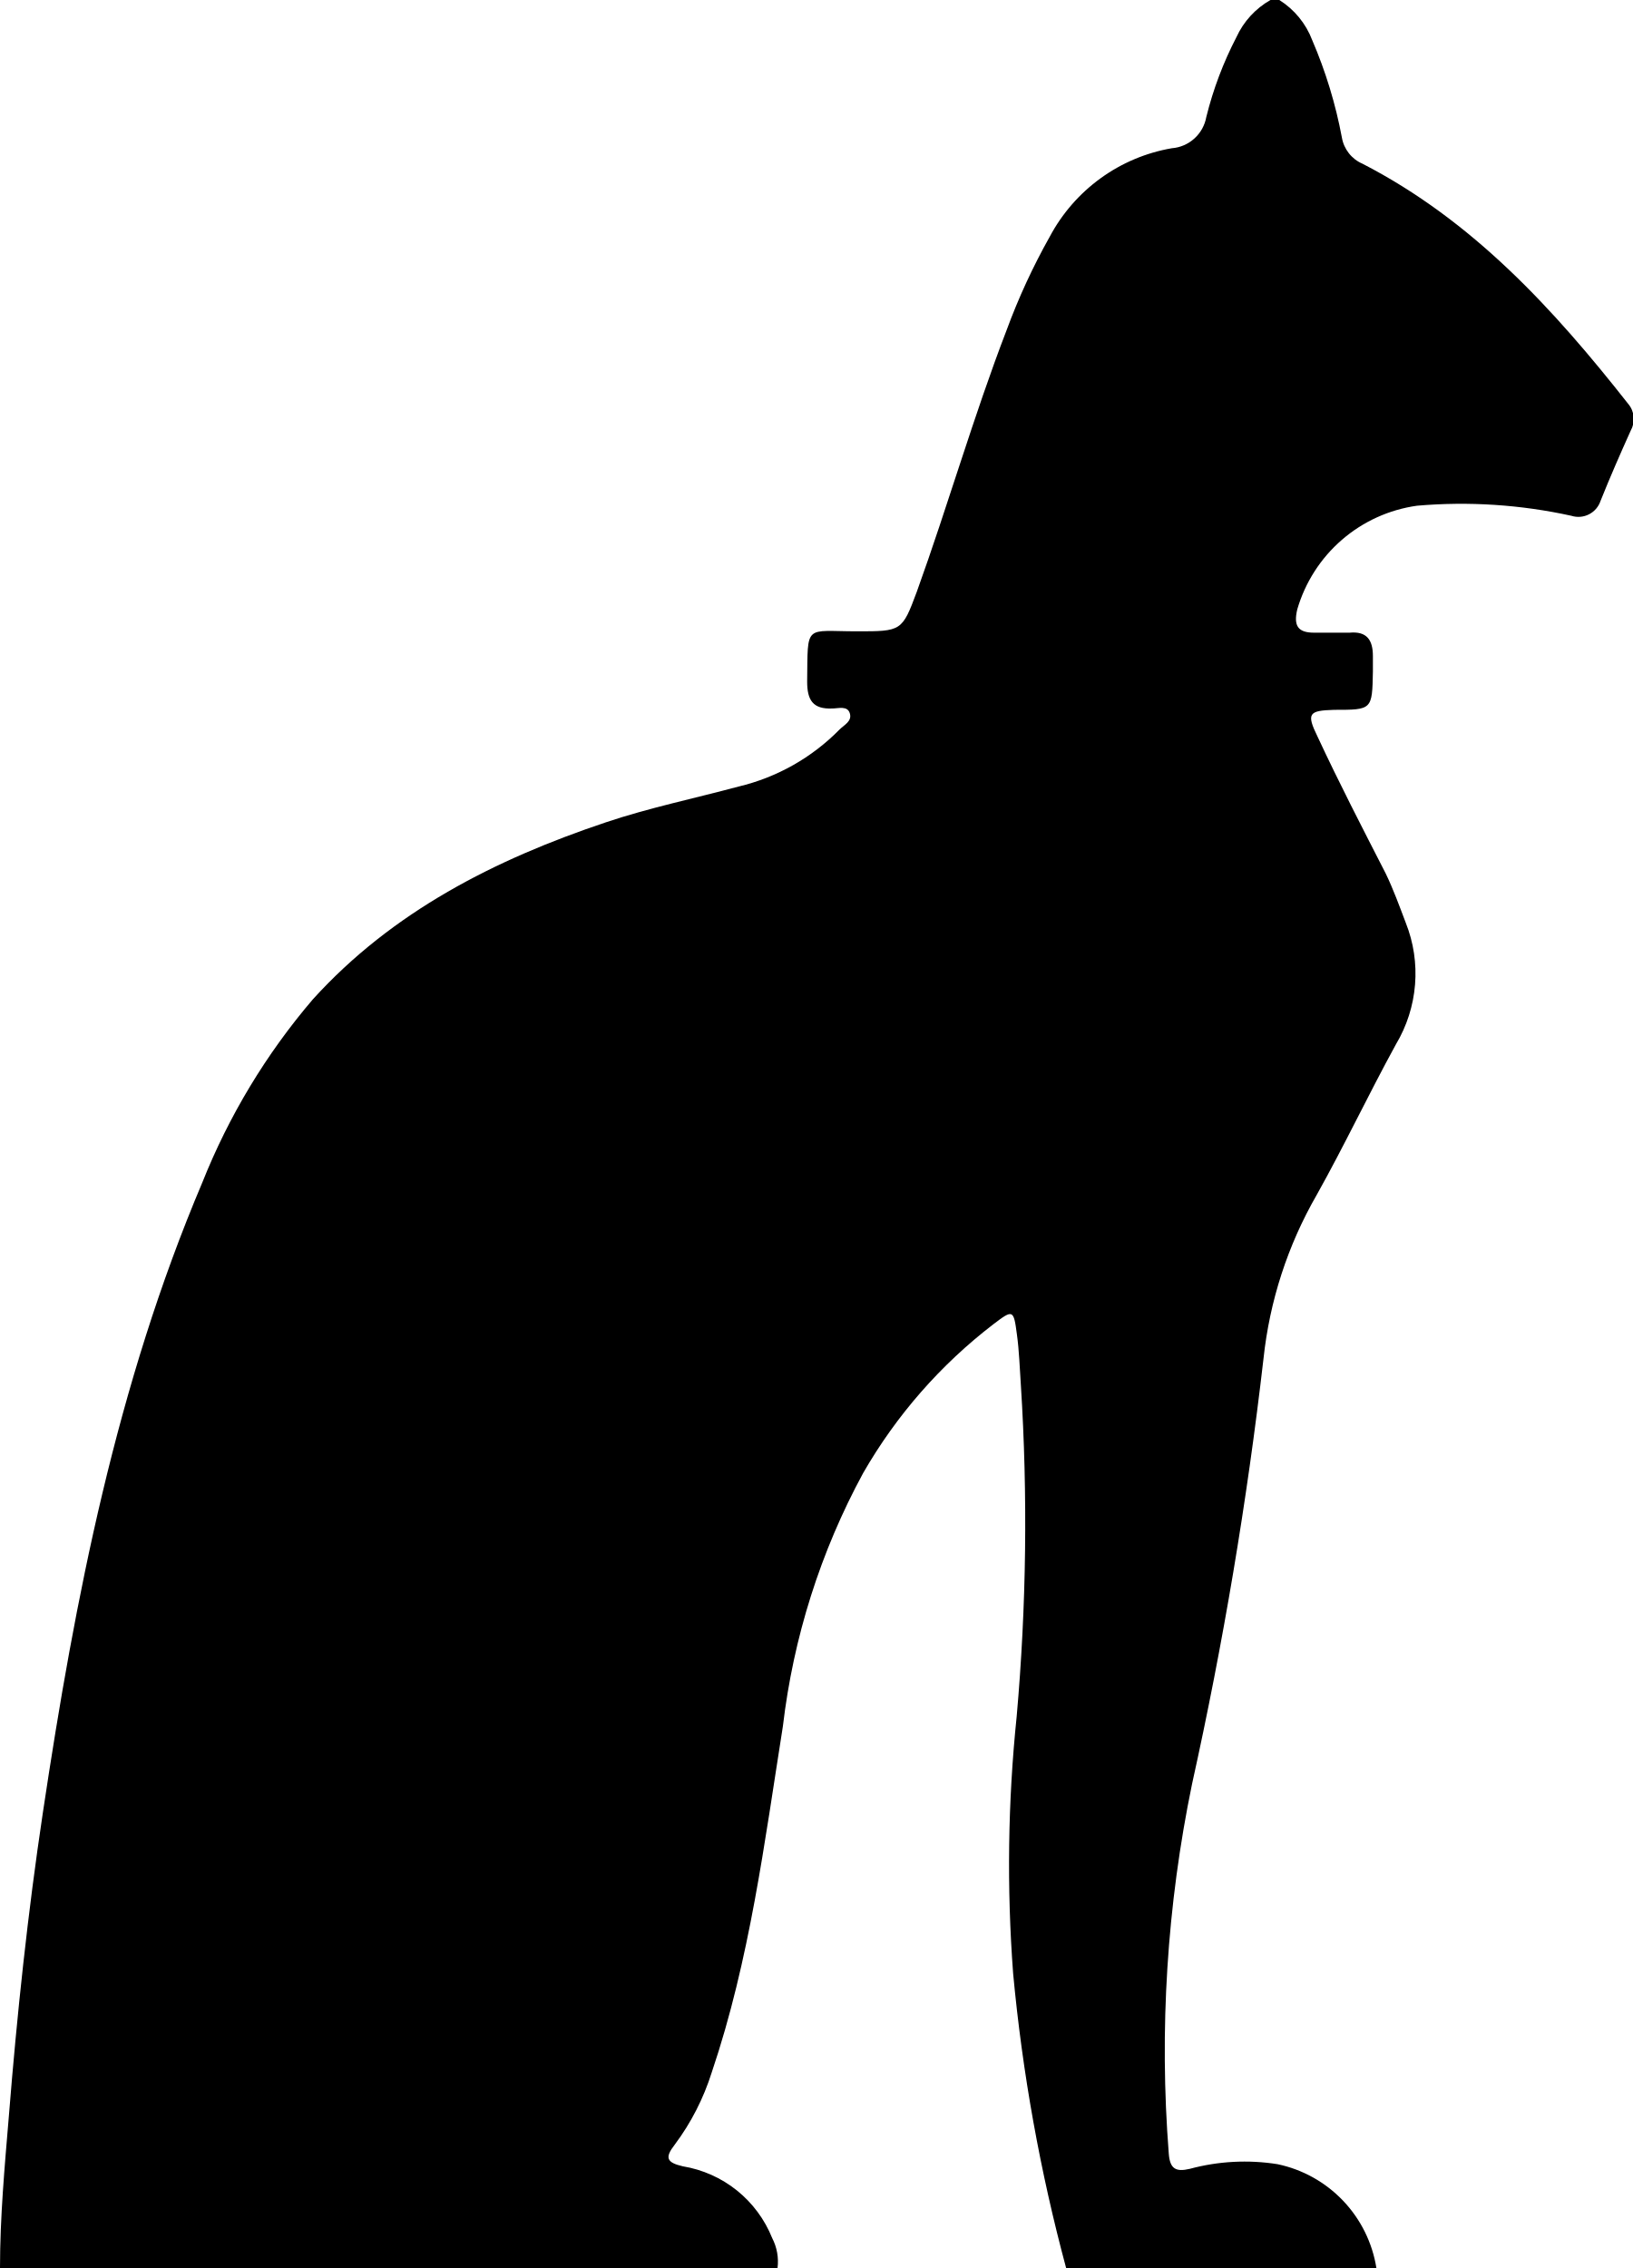
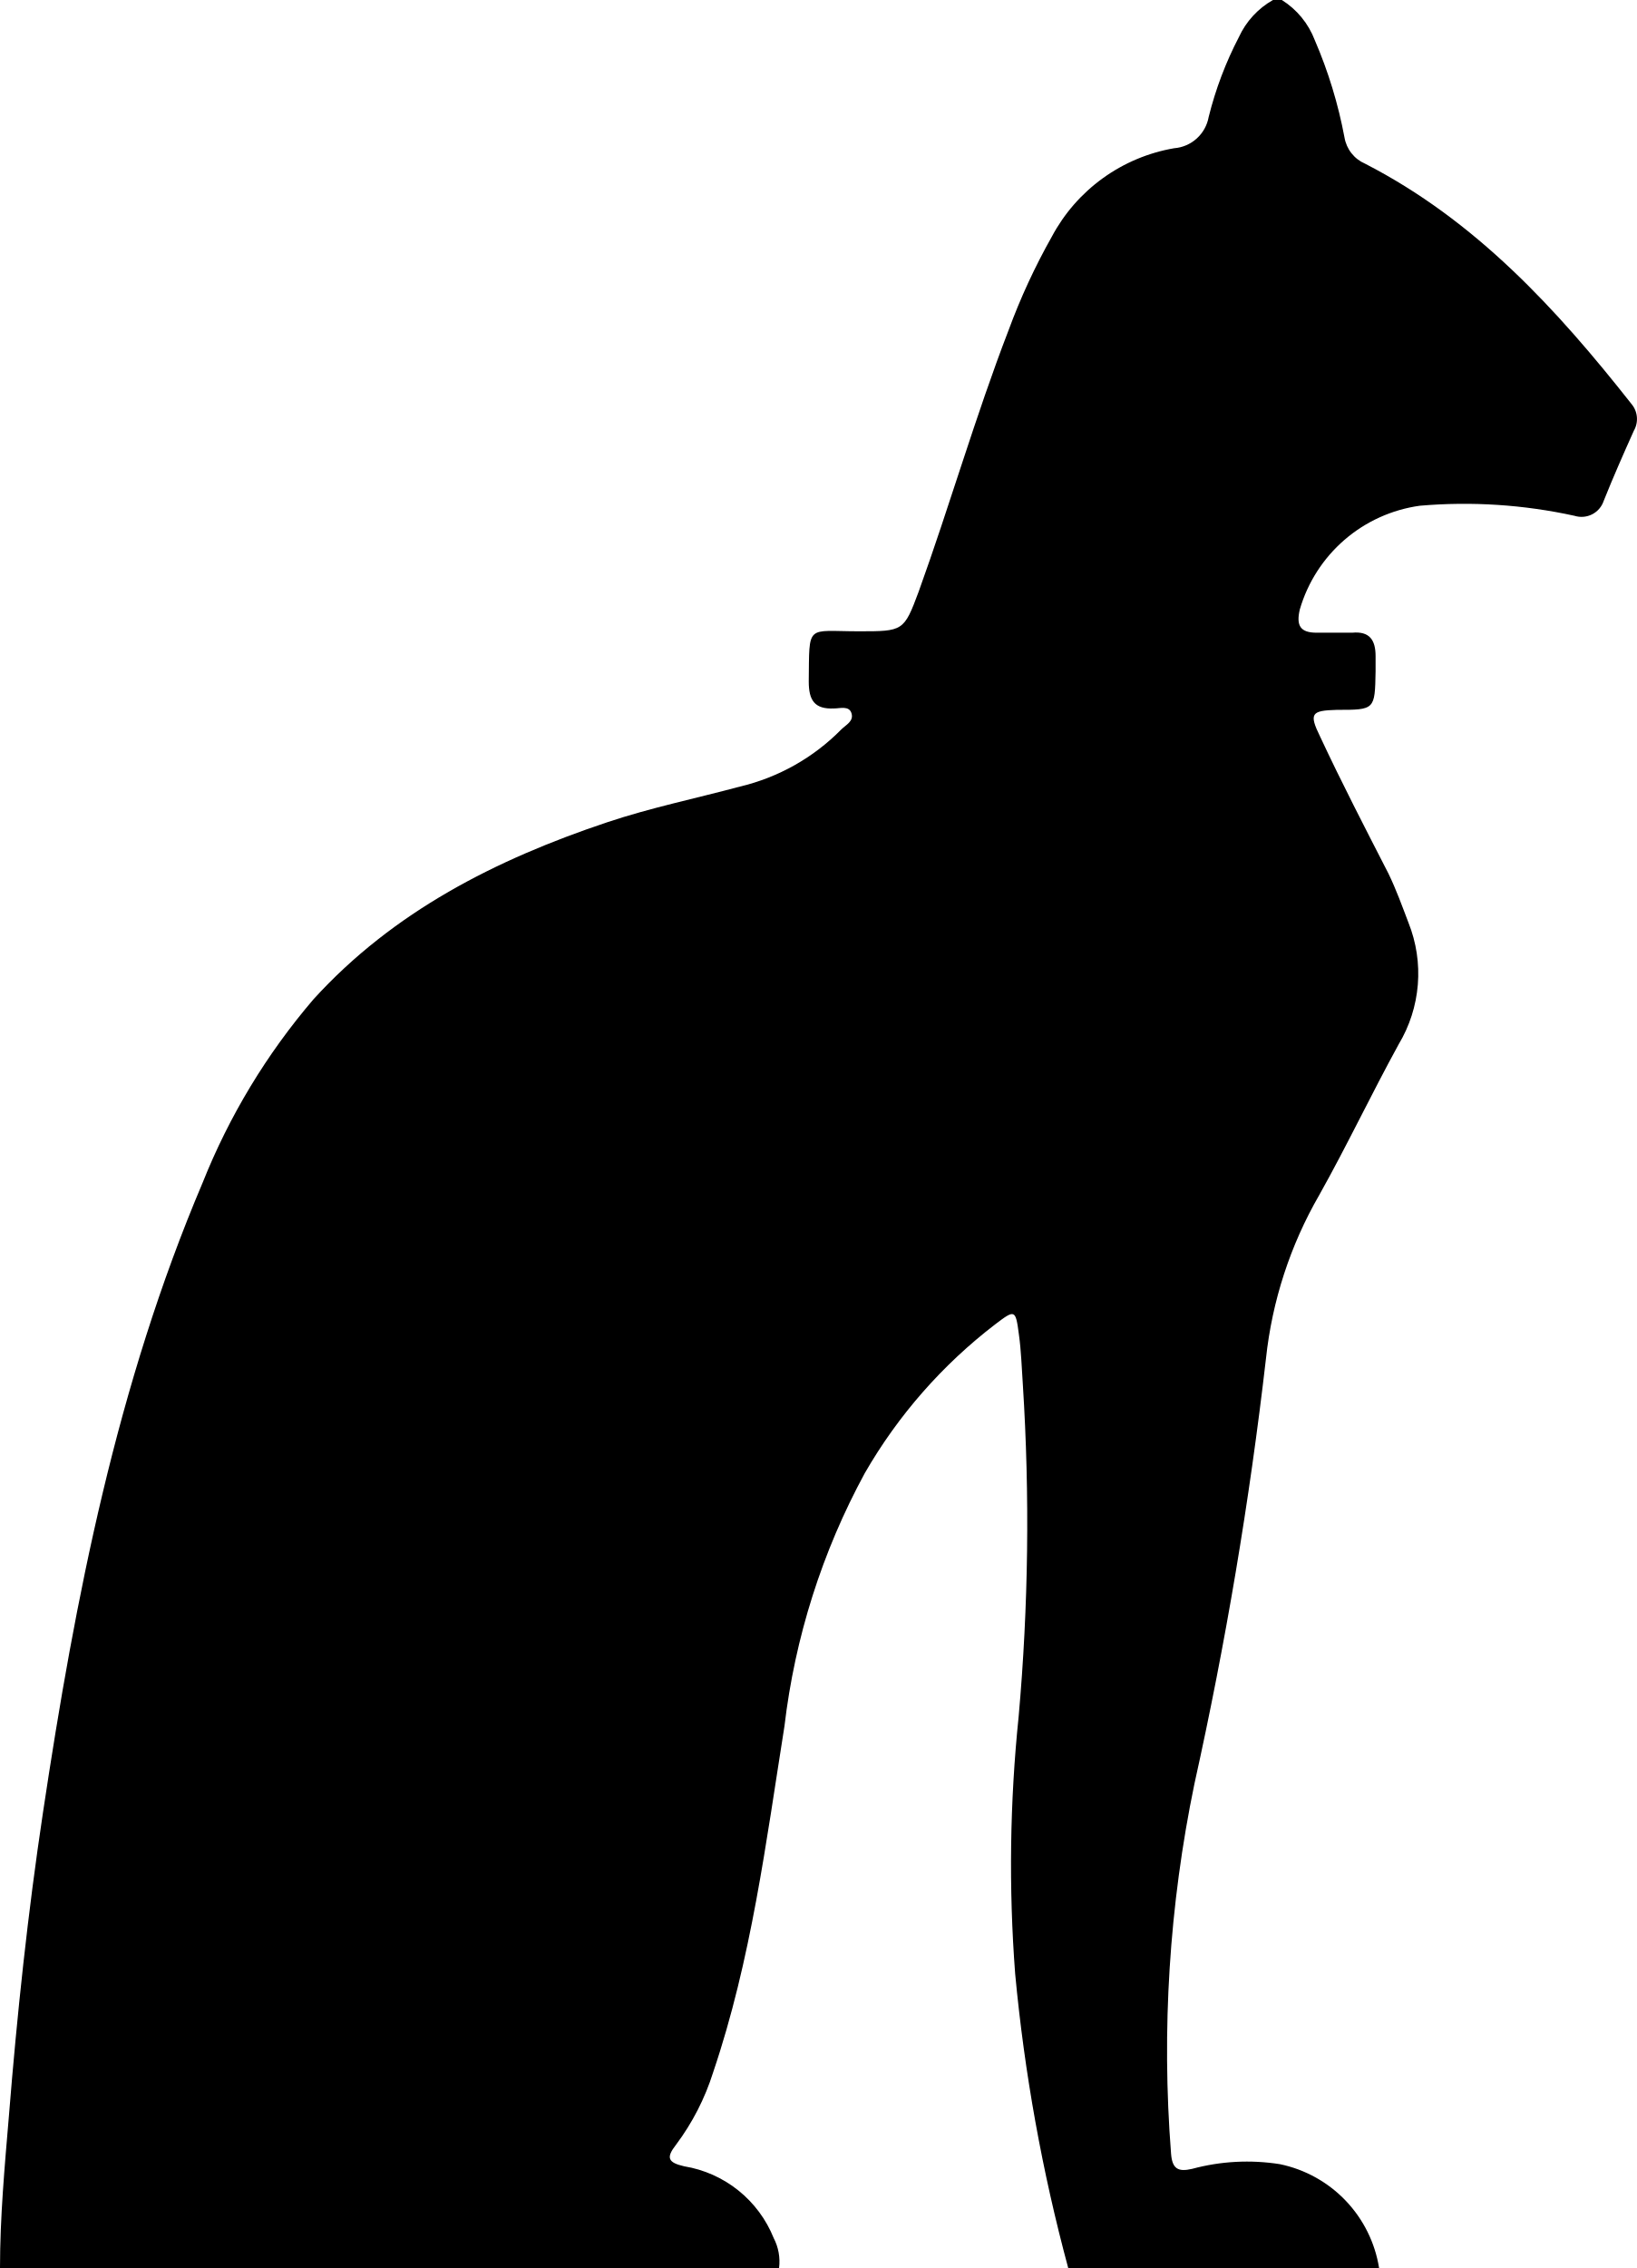
- <svg xmlns="http://www.w3.org/2000/svg" width="36" height="50" viewBox="0 0 36 50" fill="none">
-   <path d="M28.203 0H28.008C27.678 0.187 27.415 0.474 27.257 0.82C26.968 1.377 26.745 1.967 26.594 2.577C26.561 2.761 26.469 2.928 26.331 3.053C26.193 3.178 26.018 3.254 25.833 3.268C25.266 3.366 24.729 3.592 24.263 3.93C23.797 4.268 23.413 4.708 23.143 5.216C22.771 5.877 22.453 6.566 22.191 7.278C21.461 9.175 20.901 11.134 20.211 13.046C19.887 13.918 19.872 13.918 18.895 13.918C17.727 13.918 17.81 13.737 17.794 15.026C17.794 15.433 17.918 15.639 18.35 15.619C18.483 15.619 18.684 15.552 18.735 15.727C18.787 15.902 18.612 15.979 18.509 16.082C17.899 16.703 17.128 17.139 16.282 17.34C15.305 17.603 14.307 17.809 13.356 18.129C10.913 18.948 8.655 20.093 6.897 22.031C5.868 23.235 5.045 24.6 4.459 26.072C2.571 30.526 1.656 35.217 0.946 39.954C0.612 42.175 0.375 44.407 0.195 46.655C0.103 47.758 0 48.876 0 50H17.141C17.17 49.773 17.128 49.543 17.023 49.34C16.858 48.929 16.59 48.567 16.245 48.29C15.9 48.013 15.489 47.83 15.053 47.758C14.693 47.675 14.652 47.567 14.873 47.283C15.234 46.801 15.51 46.261 15.691 45.686C16.529 43.206 16.853 40.619 17.259 38.057C17.489 36.1 18.089 34.205 19.029 32.474C19.761 31.2 20.738 30.084 21.903 29.191C22.33 28.866 22.346 28.866 22.418 29.418C22.469 29.784 22.479 30.16 22.505 30.531C22.66 32.966 22.628 35.41 22.413 37.84C22.218 39.724 22.193 41.622 22.335 43.51C22.54 45.703 22.93 47.874 23.503 50H30.343C30.254 49.442 29.997 48.924 29.608 48.516C29.218 48.107 28.714 47.826 28.162 47.711C27.518 47.609 26.859 47.644 26.229 47.814C25.92 47.887 25.791 47.814 25.766 47.479C25.553 44.751 25.726 42.005 26.28 39.325C26.966 36.23 27.491 33.102 27.854 29.954C27.989 28.682 28.388 27.453 29.026 26.345C29.638 25.253 30.173 24.119 30.775 23.021C31.014 22.621 31.157 22.172 31.195 21.708C31.233 21.244 31.163 20.778 30.991 20.345C30.852 19.979 30.718 19.608 30.549 19.258C30.034 18.253 29.52 17.258 29.047 16.242C28.795 15.727 28.851 15.665 29.412 15.649C30.25 15.649 30.25 15.649 30.266 14.804C30.266 14.691 30.266 14.577 30.266 14.464C30.266 14.108 30.132 13.912 29.751 13.948C29.494 13.948 29.237 13.948 28.97 13.948C28.615 13.948 28.512 13.799 28.599 13.433C28.773 12.838 29.114 12.306 29.582 11.901C30.05 11.496 30.625 11.235 31.238 11.149C32.377 11.05 33.525 11.125 34.642 11.371C34.771 11.412 34.911 11.4 35.031 11.338C35.151 11.277 35.243 11.17 35.285 11.041C35.491 10.526 35.717 10.01 35.949 9.495C36.001 9.403 36.024 9.298 36.015 9.193C36.006 9.088 35.965 8.988 35.897 8.907C34.251 6.814 32.467 4.861 30.034 3.608C29.917 3.558 29.814 3.478 29.735 3.377C29.656 3.276 29.603 3.157 29.582 3.031C29.444 2.294 29.225 1.575 28.929 0.887C28.79 0.52 28.535 0.209 28.203 0V0Z" fill="black" />
+ <svg xmlns="http://www.w3.org/2000/svg" width="140" height="194" viewBox="0 0 140 194" fill="none">
+   <path d="M109.68 0H108.92C107.636 0.726 106.614 1.839 106 3.18C104.875 5.344 104.009 7.633 103.42 10C103.294 10.712 102.934 11.361 102.398 11.846C101.863 12.331 101.181 12.625 100.46 12.68C98.256 13.06 96.168 13.939 94.355 15.249C92.542 16.559 91.052 18.266 90 20.24C88.553 22.803 87.316 25.478 86.3 28.24C83.46 35.6 81.28 43.2 78.6 50.62C77.34 54 77.28 54 73.48 54C68.94 54 69.26 53.3 69.2 58.3C69.2 59.88 69.68 60.68 71.36 60.6C71.88 60.6 72.66 60.34 72.86 61.02C73.06 61.7 72.38 62 71.98 62.4C69.609 64.807 66.608 66.498 63.32 67.28C59.52 68.3 55.64 69.1 51.94 70.34C42.44 73.52 33.66 77.96 26.82 85.48C22.821 90.151 19.618 95.448 17.34 101.16C10 118.44 6.44 136.64 3.68 155.02C2.38 163.64 1.46 172.3 0.76 181.02C0.4 185.3 0 189.64 0 194H66.66C66.771 193.12 66.61 192.227 66.2 191.44C65.559 189.844 64.517 188.441 63.175 187.365C61.834 186.29 60.237 185.578 58.54 185.3C57.14 184.98 56.98 184.56 57.84 183.46C59.243 181.588 60.318 179.492 61.02 177.26C64.28 167.64 65.54 157.6 67.12 147.66C68.013 140.068 70.348 132.716 74 126C76.849 121.057 80.649 116.727 85.18 113.26C86.84 112 86.9 112 87.18 114.14C87.38 115.56 87.42 117.02 87.52 118.46C88.12 127.909 88 137.39 87.16 146.82C86.405 154.13 86.304 161.492 86.86 168.82C87.655 177.327 89.174 185.751 91.4 194H118C117.653 191.835 116.656 189.826 115.142 188.241C113.627 186.655 111.667 185.567 109.52 185.12C107.013 184.722 104.45 184.858 102 185.52C100.8 185.8 100.3 185.52 100.2 184.22C99.373 173.632 100.046 162.98 102.2 152.58C104.868 140.574 106.91 128.438 108.32 116.22C108.845 111.286 110.398 106.517 112.88 102.22C115.26 97.98 117.34 93.58 119.68 89.32C120.609 87.771 121.168 86.029 121.314 84.228C121.46 82.428 121.188 80.618 120.52 78.94C119.98 77.52 119.46 76.08 118.8 74.72C116.8 70.82 114.8 66.96 112.96 63.02C111.98 61.02 112.2 60.78 114.38 60.72C117.64 60.72 117.64 60.72 117.7 57.44C117.7 57 117.7 56.56 117.7 56.12C117.7 54.74 117.18 53.98 115.7 54.12C114.7 54.12 113.7 54.12 112.66 54.12C111.28 54.12 110.88 53.54 111.22 52.12C111.895 49.812 113.222 47.747 115.042 46.175C116.862 44.604 119.098 43.591 121.48 43.26C125.911 42.876 130.376 43.166 134.72 44.12C135.221 44.278 135.765 44.232 136.232 43.993C136.7 43.753 137.055 43.339 137.22 42.84C138.02 40.84 138.9 38.84 139.8 36.84C140.004 36.485 140.094 36.076 140.058 35.669C140.023 35.261 139.863 34.874 139.6 34.56C133.2 26.44 126.26 18.86 116.8 14C116.343 13.803 115.942 13.495 115.635 13.104C115.328 12.713 115.123 12.251 115.04 11.76C114.505 8.901 113.653 6.111 112.5 3.44C111.959 2.017 110.969 0.81 109.68 0V0Z" fill="black" />
</svg>
